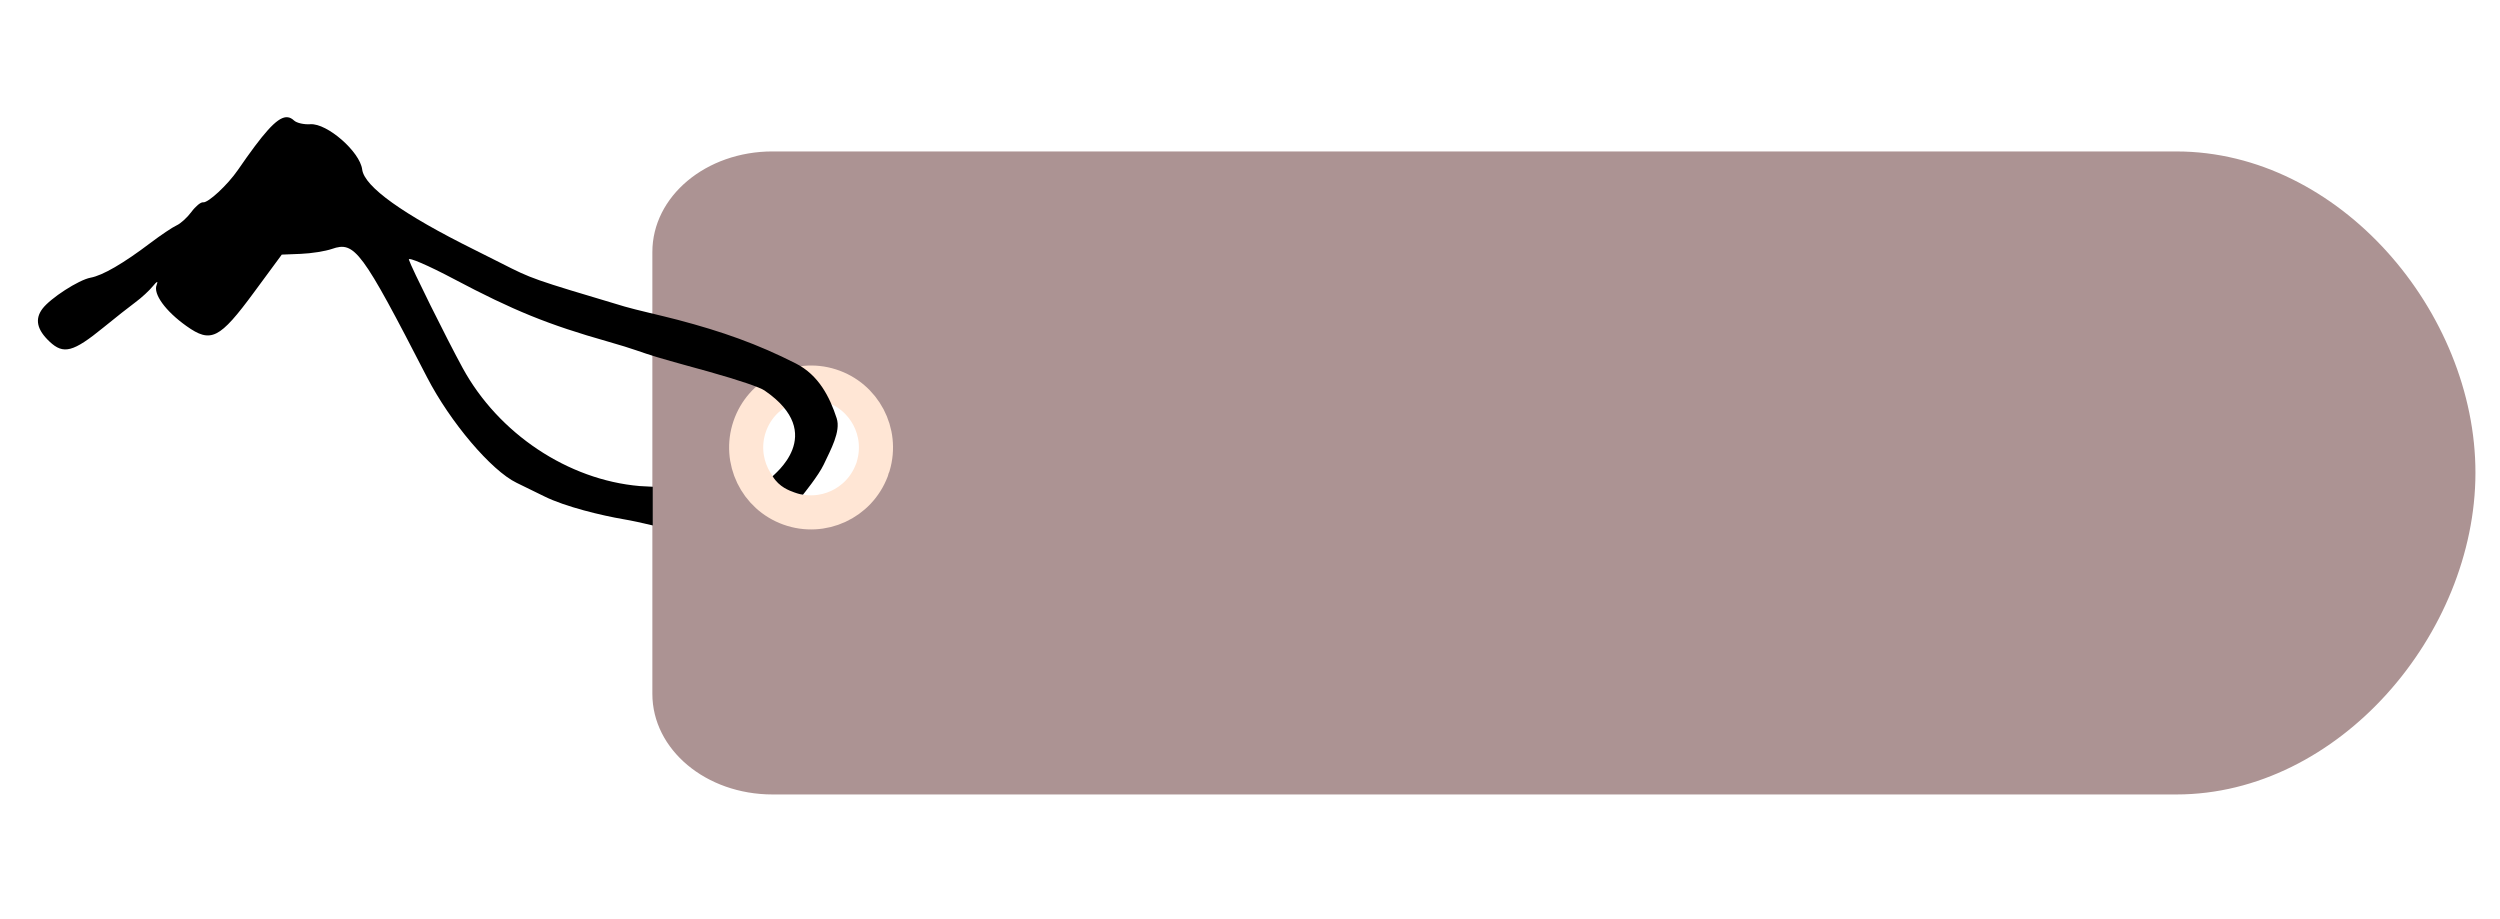
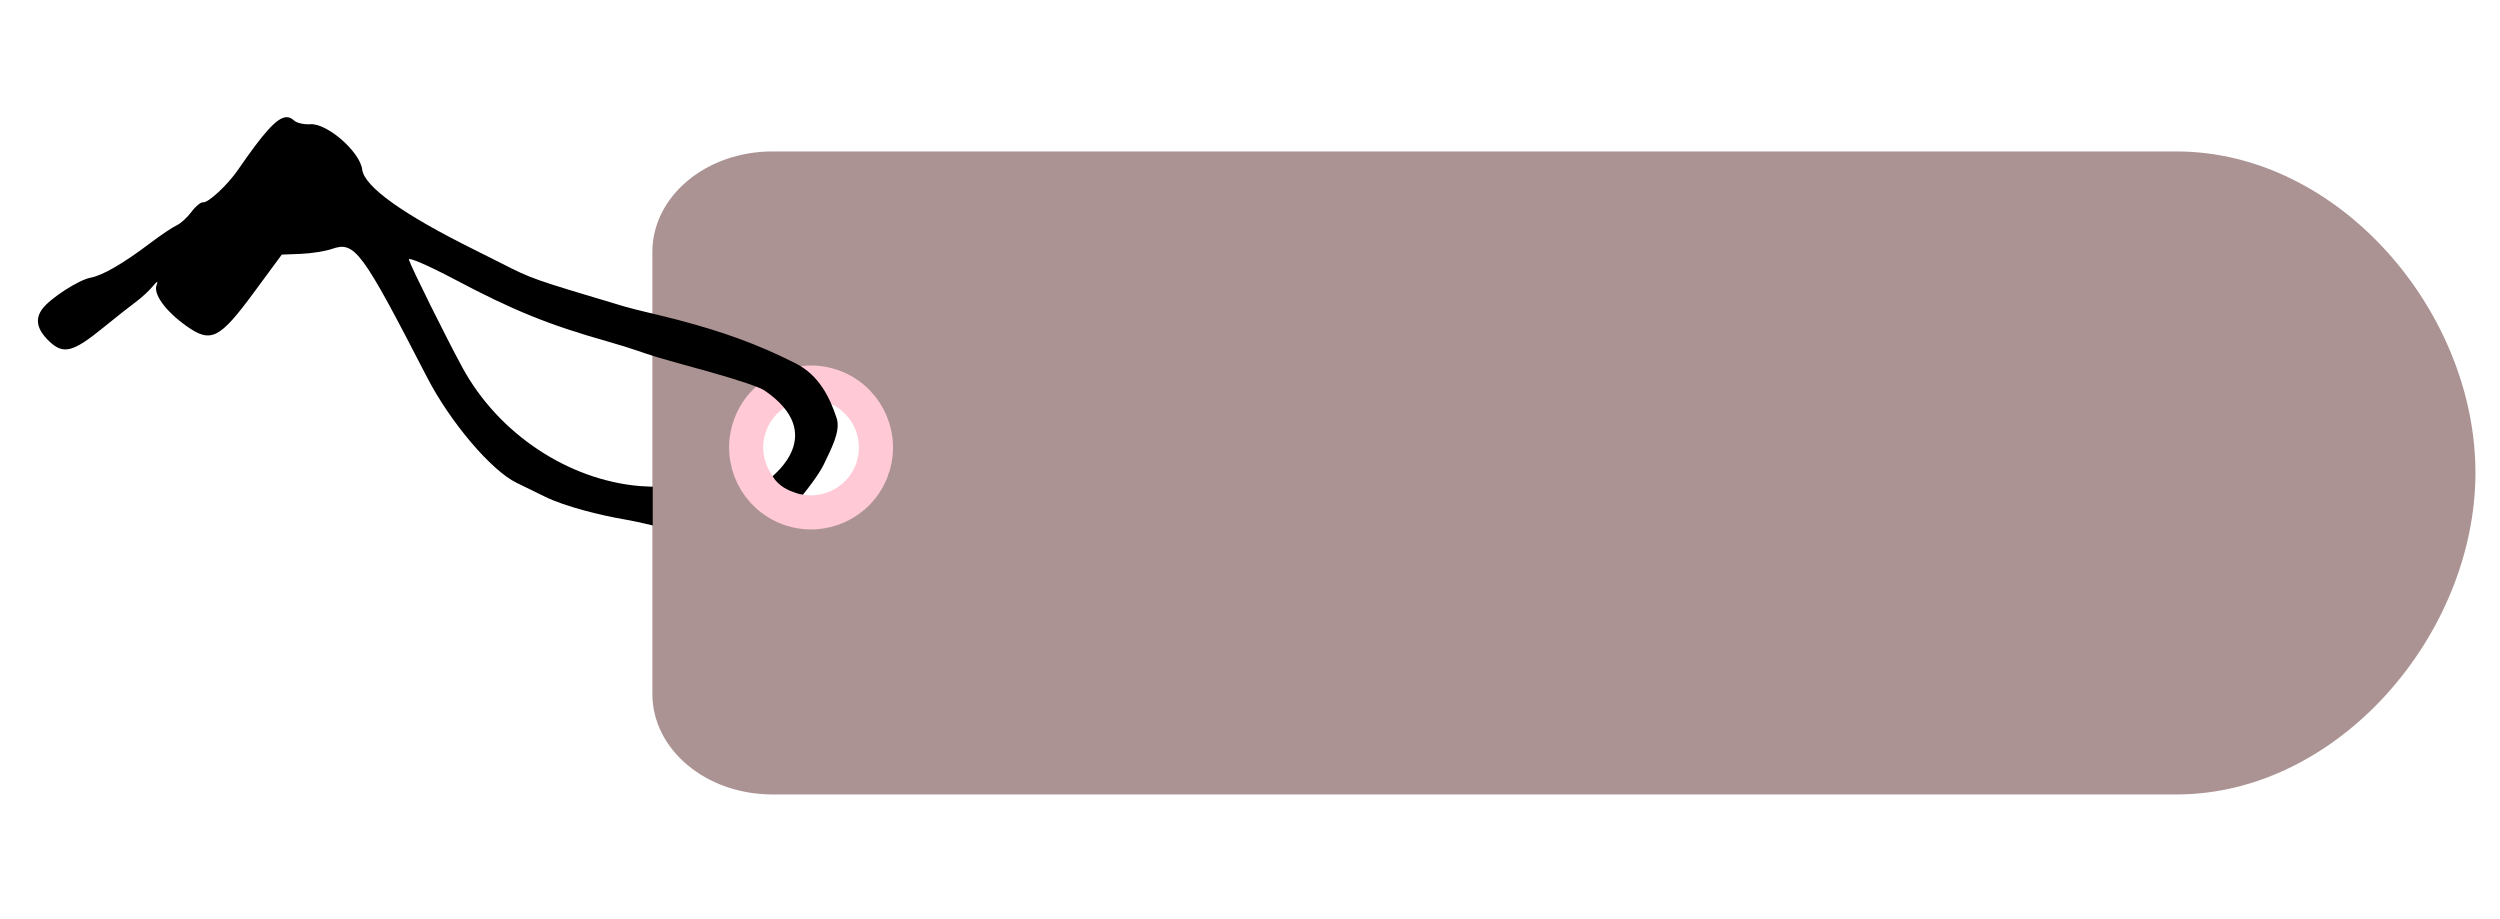
<svg xmlns="http://www.w3.org/2000/svg" width="166mm" height="61mm" viewBox="0 0 166 61" version="1.1" id="svg8">
  <defs id="defs2">
    <filter style="color-interpolation-filters:sRGB" id="filter1223">
      <feFlood flood-opacity="1" flood-color="rgb(124,50,0)" result="flood" id="feFlood1213" />
      <feComposite in="flood" in2="SourceGraphic" operator="in" result="composite1" id="feComposite1215" />
      <feGaussianBlur in="composite1" stdDeviation="1" result="blur" id="feGaussianBlur1217" />
      <feOffset dx="0" dy="0" result="offset" id="feOffset1219" />
      <feComposite in="SourceGraphic" in2="offset" operator="over" result="composite2" id="feComposite1221" />
    </filter>
    <filter style="color-interpolation-filters:sRGB" id="filter1223-0">
      <feFlood flood-opacity="1" flood-color="rgb(124,50,0)" result="flood" id="feFlood1213-4" />
      <feComposite in="flood" in2="SourceGraphic" operator="in" result="composite1" id="feComposite1215-0" />
      <feGaussianBlur in="composite1" stdDeviation="1" result="blur" id="feGaussianBlur1217-4" />
      <feOffset dx="0" dy="0" result="offset" id="feOffset1219-5" />
      <feComposite in="SourceGraphic" in2="offset" operator="over" result="composite2" id="feComposite1221-3" />
    </filter>
  </defs>
  <g id="layer5" />
  <g id="layer2" />
  <g id="layer3" style="display:inline">
    <g id="g874" transform="translate(0.08364335,-0.08568962)">
      <g id="layer2-4">
        <path id="rect947-5" style="fill:#ac9393;fill-opacity:1;stroke-width:1.965;stroke-linecap:round;stroke-linejoin:round;stroke-dashoffset:10.809" d="m 51.214,10.141 c -4.422,0 -7.981,2.98 -7.981,6.682 v 29.334 c 0,3.702 3.559,6.681 7.981,6.681 h 93.212 c 10.791,0 19.848,-10.674 19.86,-21.348 0.012,-10.674 -9.022,-21.348 -19.86,-21.348 z m 1.852,16.714 c 0.281,-0.002 1.267,-1.141 1.924,-0.754 0.657,0.387 2.72,1.783 2.335,3.121 l -0.532,2.855 c -0.583,1.287 -3.164,2.06 -4.719,1.613 -1.555,-0.447 -2.694,-3.45 -2.209,-4.765 0.391,-1.061 1.262,-2.061 2.588,-2.07 z" />
      </g>
      <g id="layer3-2" style="display:inline">
-         <path id="path842" style="fill:none;stroke:#ffe6d5;stroke-width:2.265;stroke-linecap:round;stroke-linejoin:round;stroke-miterlimit:4;stroke-dasharray:none;stroke-dashoffset:10.809;stroke-opacity:1" d="m 57.8,31.326 a 4.308,4.309 0 0 1 -5.484,2.528 4.308,4.309 0 0 1 -2.626,-5.438 4.308,4.309 0 0 1 5.39,-2.723 4.308,4.309 0 0 1 2.819,5.34" />
+         <path id="path842" style="fill:none;stroke:#ffc9d5;stroke-width:2.265;stroke-linecap:round;stroke-linejoin:round;stroke-miterlimit:4;stroke-dasharray:none;stroke-dashoffset:10.809;stroke-opacity:1" d="m 57.8,31.326 a 4.308,4.309 0 0 1 -5.484,2.528 4.308,4.309 0 0 1 -2.626,-5.438 4.308,4.309 0 0 1 5.39,-2.723 4.308,4.309 0 0 1 2.819,5.34" />
      </g>
      <g id="layer1-1" style="display:inline">
        <path id="path945-8" style="fill:#000000;stroke-width:1" d="m 18.905,7.869 c -0.629,0.05 -1.505,1.054 -3.199,3.513 -0.68,0.988 -1.976,2.19 -2.304,2.138 -0.151,-0.024 -0.499,0.262 -0.774,0.635 -0.275,0.373 -0.719,0.777 -0.987,0.897 -0.267,0.12 -1.053,0.648 -1.746,1.172 -1.795,1.359 -3.165,2.154 -3.965,2.3 -0.786,0.144 -2.674,1.364 -3.199,2.067 -0.516,0.691 -0.362,1.39 0.482,2.183 0.92,0.864 1.564,0.694 3.57,-0.942 0.786,-0.641 1.749,-1.401 2.141,-1.689 0.392,-0.288 0.908,-0.765 1.147,-1.06 0.267,-0.329 0.362,-0.359 0.246,-0.077 -0.244,0.594 0.585,1.737 1.977,2.727 1.628,1.158 2.198,0.872 4.495,-2.247 l 1.837,-2.494 1.265,-0.05 c 0.696,-0.027 1.626,-0.175 2.067,-0.328 1.516,-0.527 1.961,0.074 6.306,8.507 1.54,2.989 4.278,6.217 5.957,7.024 0.456,0.219 1.283,0.624 1.837,0.899 1.395,0.694 3.839,1.277 5.263,1.519 0.515,0.087 1.246,0.245 1.94,0.412 v -2.569 c -0.299,-0.013 -0.652,-0.028 -0.87,-0.046 -4.753,-0.407 -9.373,-3.476 -11.755,-7.842 -1.071,-1.962 -3.428,-6.712 -3.571,-7.194 -0.057,-0.192 1.279,0.382 2.969,1.277 3.971,2.102 6.287,3.043 10.251,4.166 1.772,0.502 2.165,0.705 3.256,1.031 1.131,0.338 2.601,0.73 3.409,0.957 2.139,0.602 3.429,1.052 3.729,1.258 4.25,2.909 0.51,5.65 0.541,5.7 0.444,0.721 1.11,0.947 1.446,1.072 0.336,0.124 0.567,0.148 0.567,0.148 0,0 1.037,-1.272 1.382,-2.008 0.45,-0.961 1.143,-2.191 0.857,-3.066 C 55.011,26.444 54.279,24.993 52.763,24.222 50.226,22.932 47.864,22.098 44.907,21.32 43.872,21.048 42.082,20.647 41.383,20.438 35.214,18.596 35.272,18.616 33.182,17.555 32.7,17.31 31.909,16.912 31.423,16.672 c -4.748,-2.353 -7.314,-4.188 -7.458,-5.333 -0.149,-1.18 -2.328,-3.082 -3.443,-3.005 -0.421,0.029 -0.908,-0.082 -1.083,-0.247 -0.13,-0.122 -0.265,-0.197 -0.412,-0.215 -0.04,-0.005 -0.081,-0.006 -0.122,-0.003 z M 49.747,32.017 v -1.9e-5 z" />
      </g>
      <g id="layer4" style="display:none">
        <circle style="display:inline;fill:none;stroke:#b3b3b3;stroke-width:2.265;stroke-linecap:round;stroke-linejoin:round;stroke-miterlimit:4;stroke-dasharray:none;stroke-dashoffset:10.809;stroke-opacity:1" id="path842-6" d="m 68.145,23.806 a 4.308,4.309 0 0 1 -5.484,2.528 4.308,4.309 0 0 1 -2.626,-5.438 4.308,4.309 0 0 1 5.39,-2.723 4.308,4.309 0 0 1 2.819,5.34" />
      </g>
    </g>
  </g>
  <g id="layer1" />
</svg>
